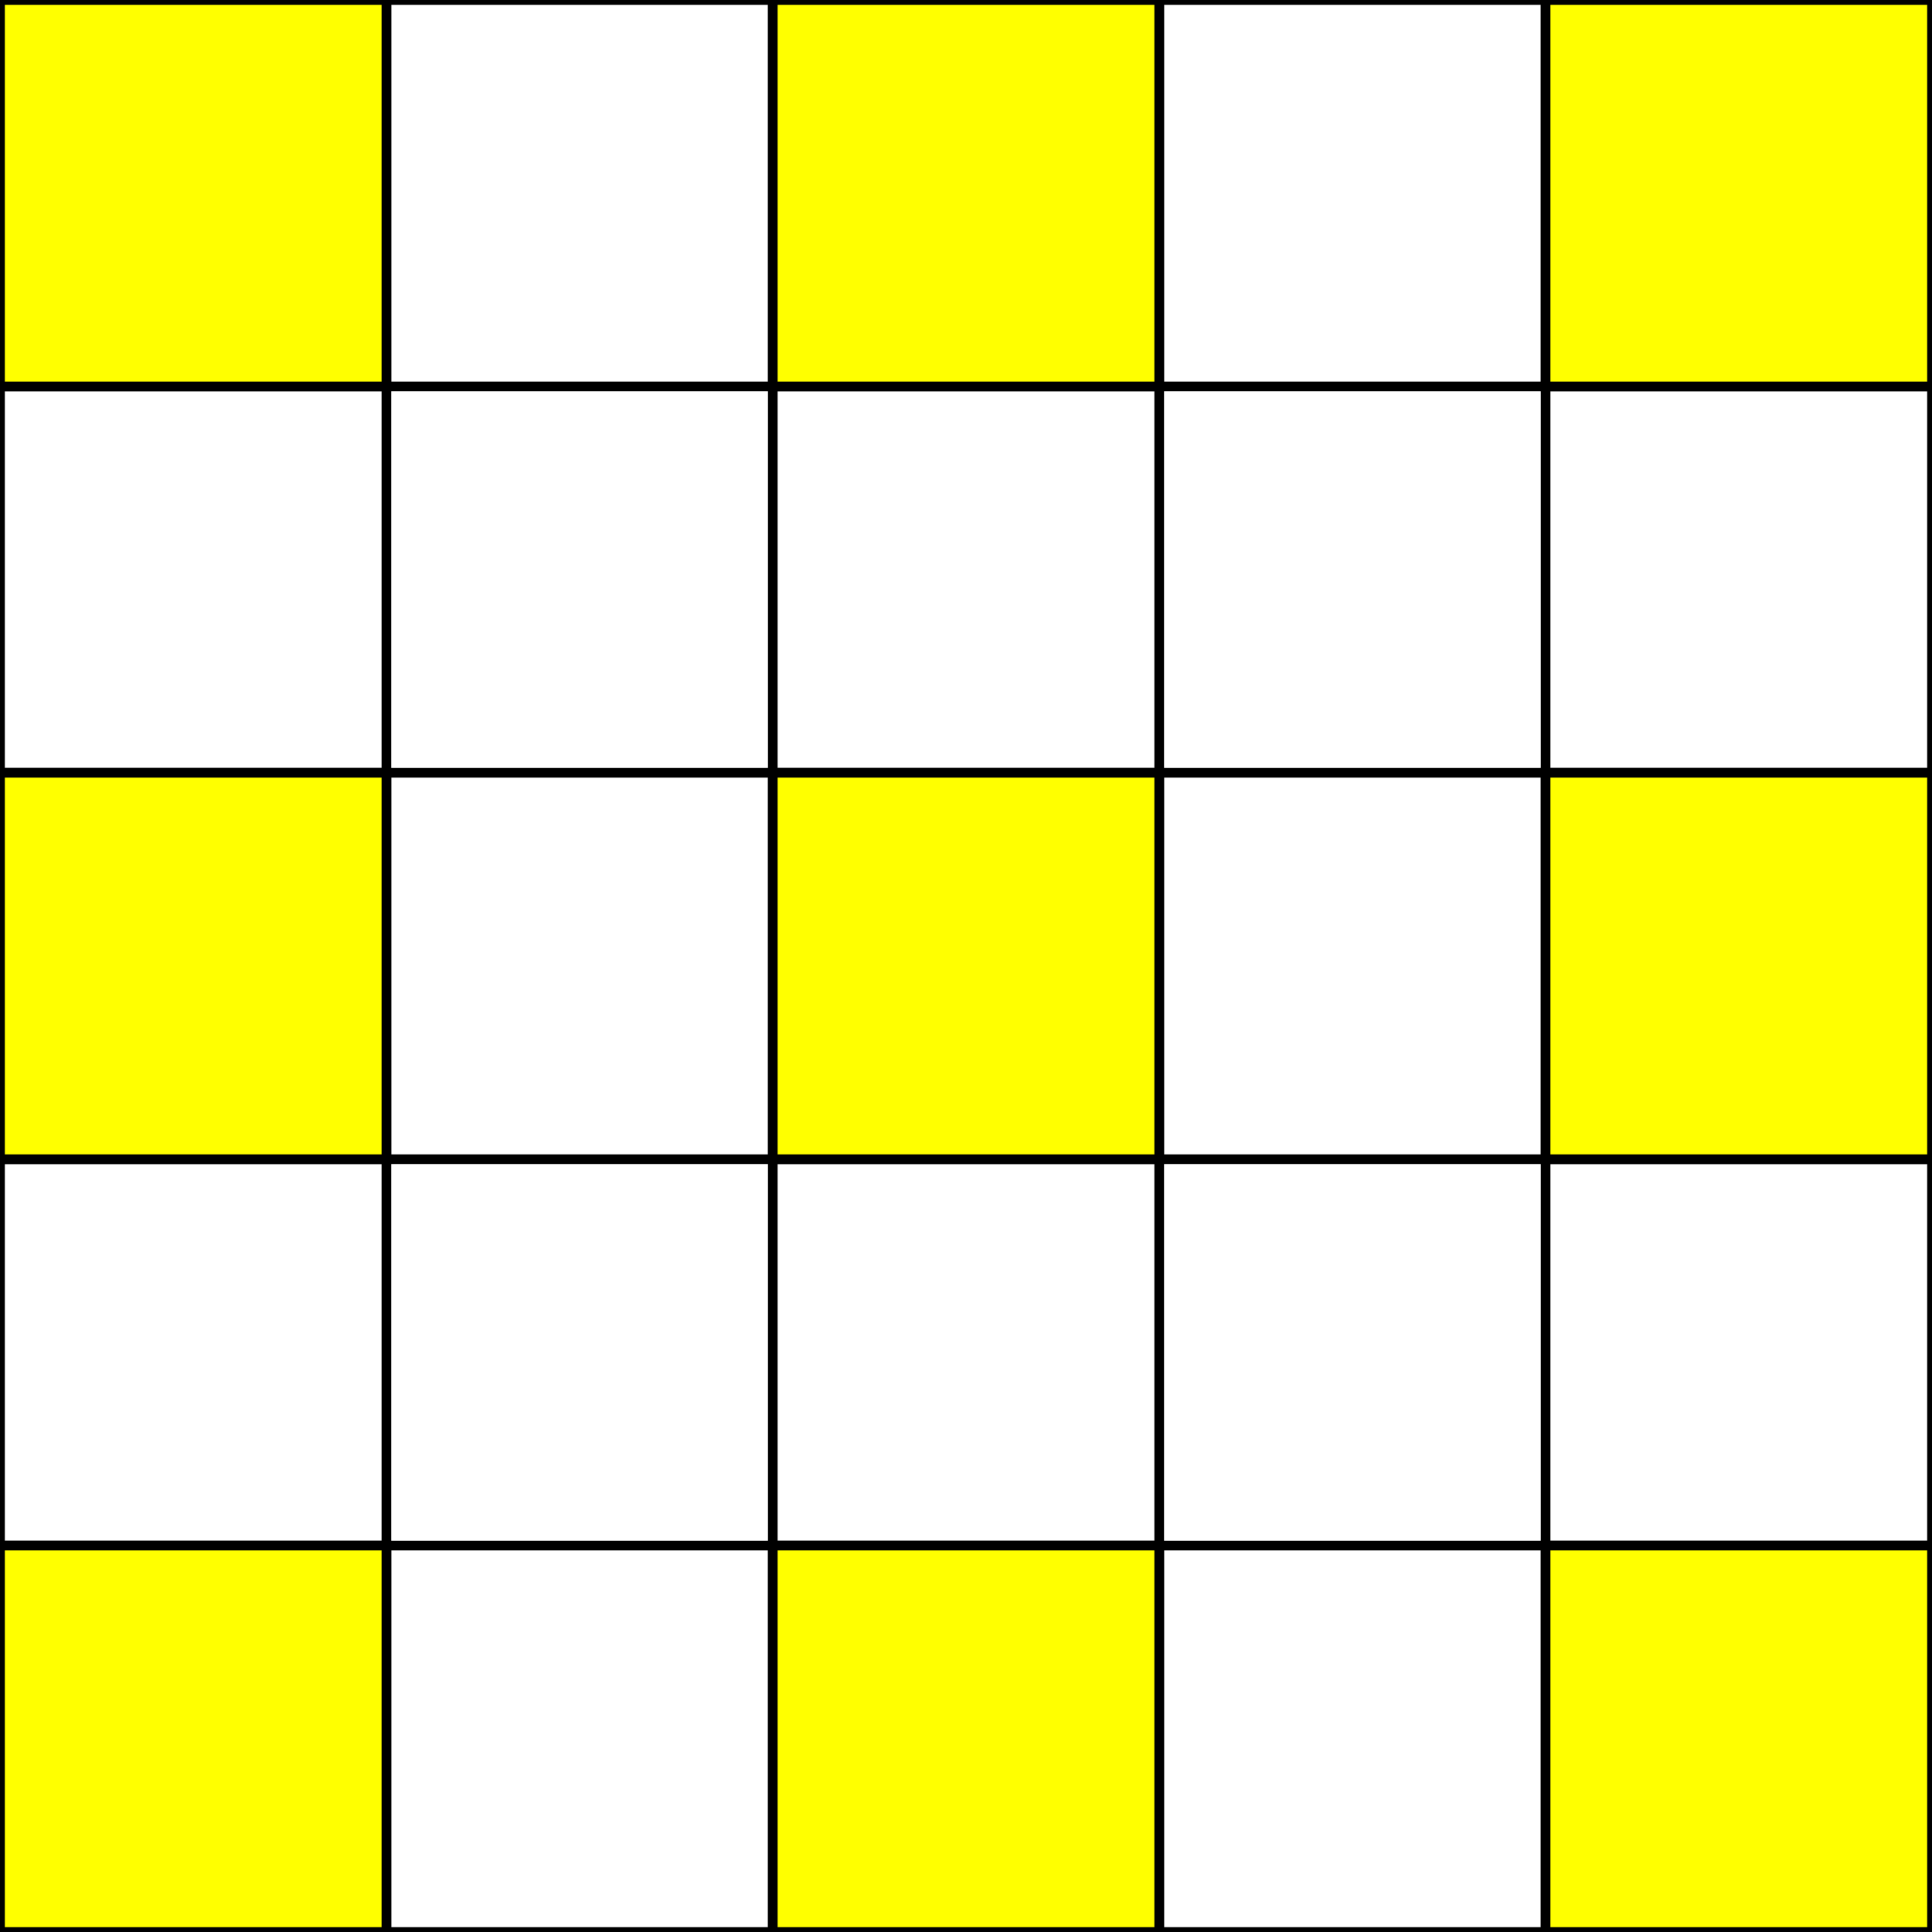
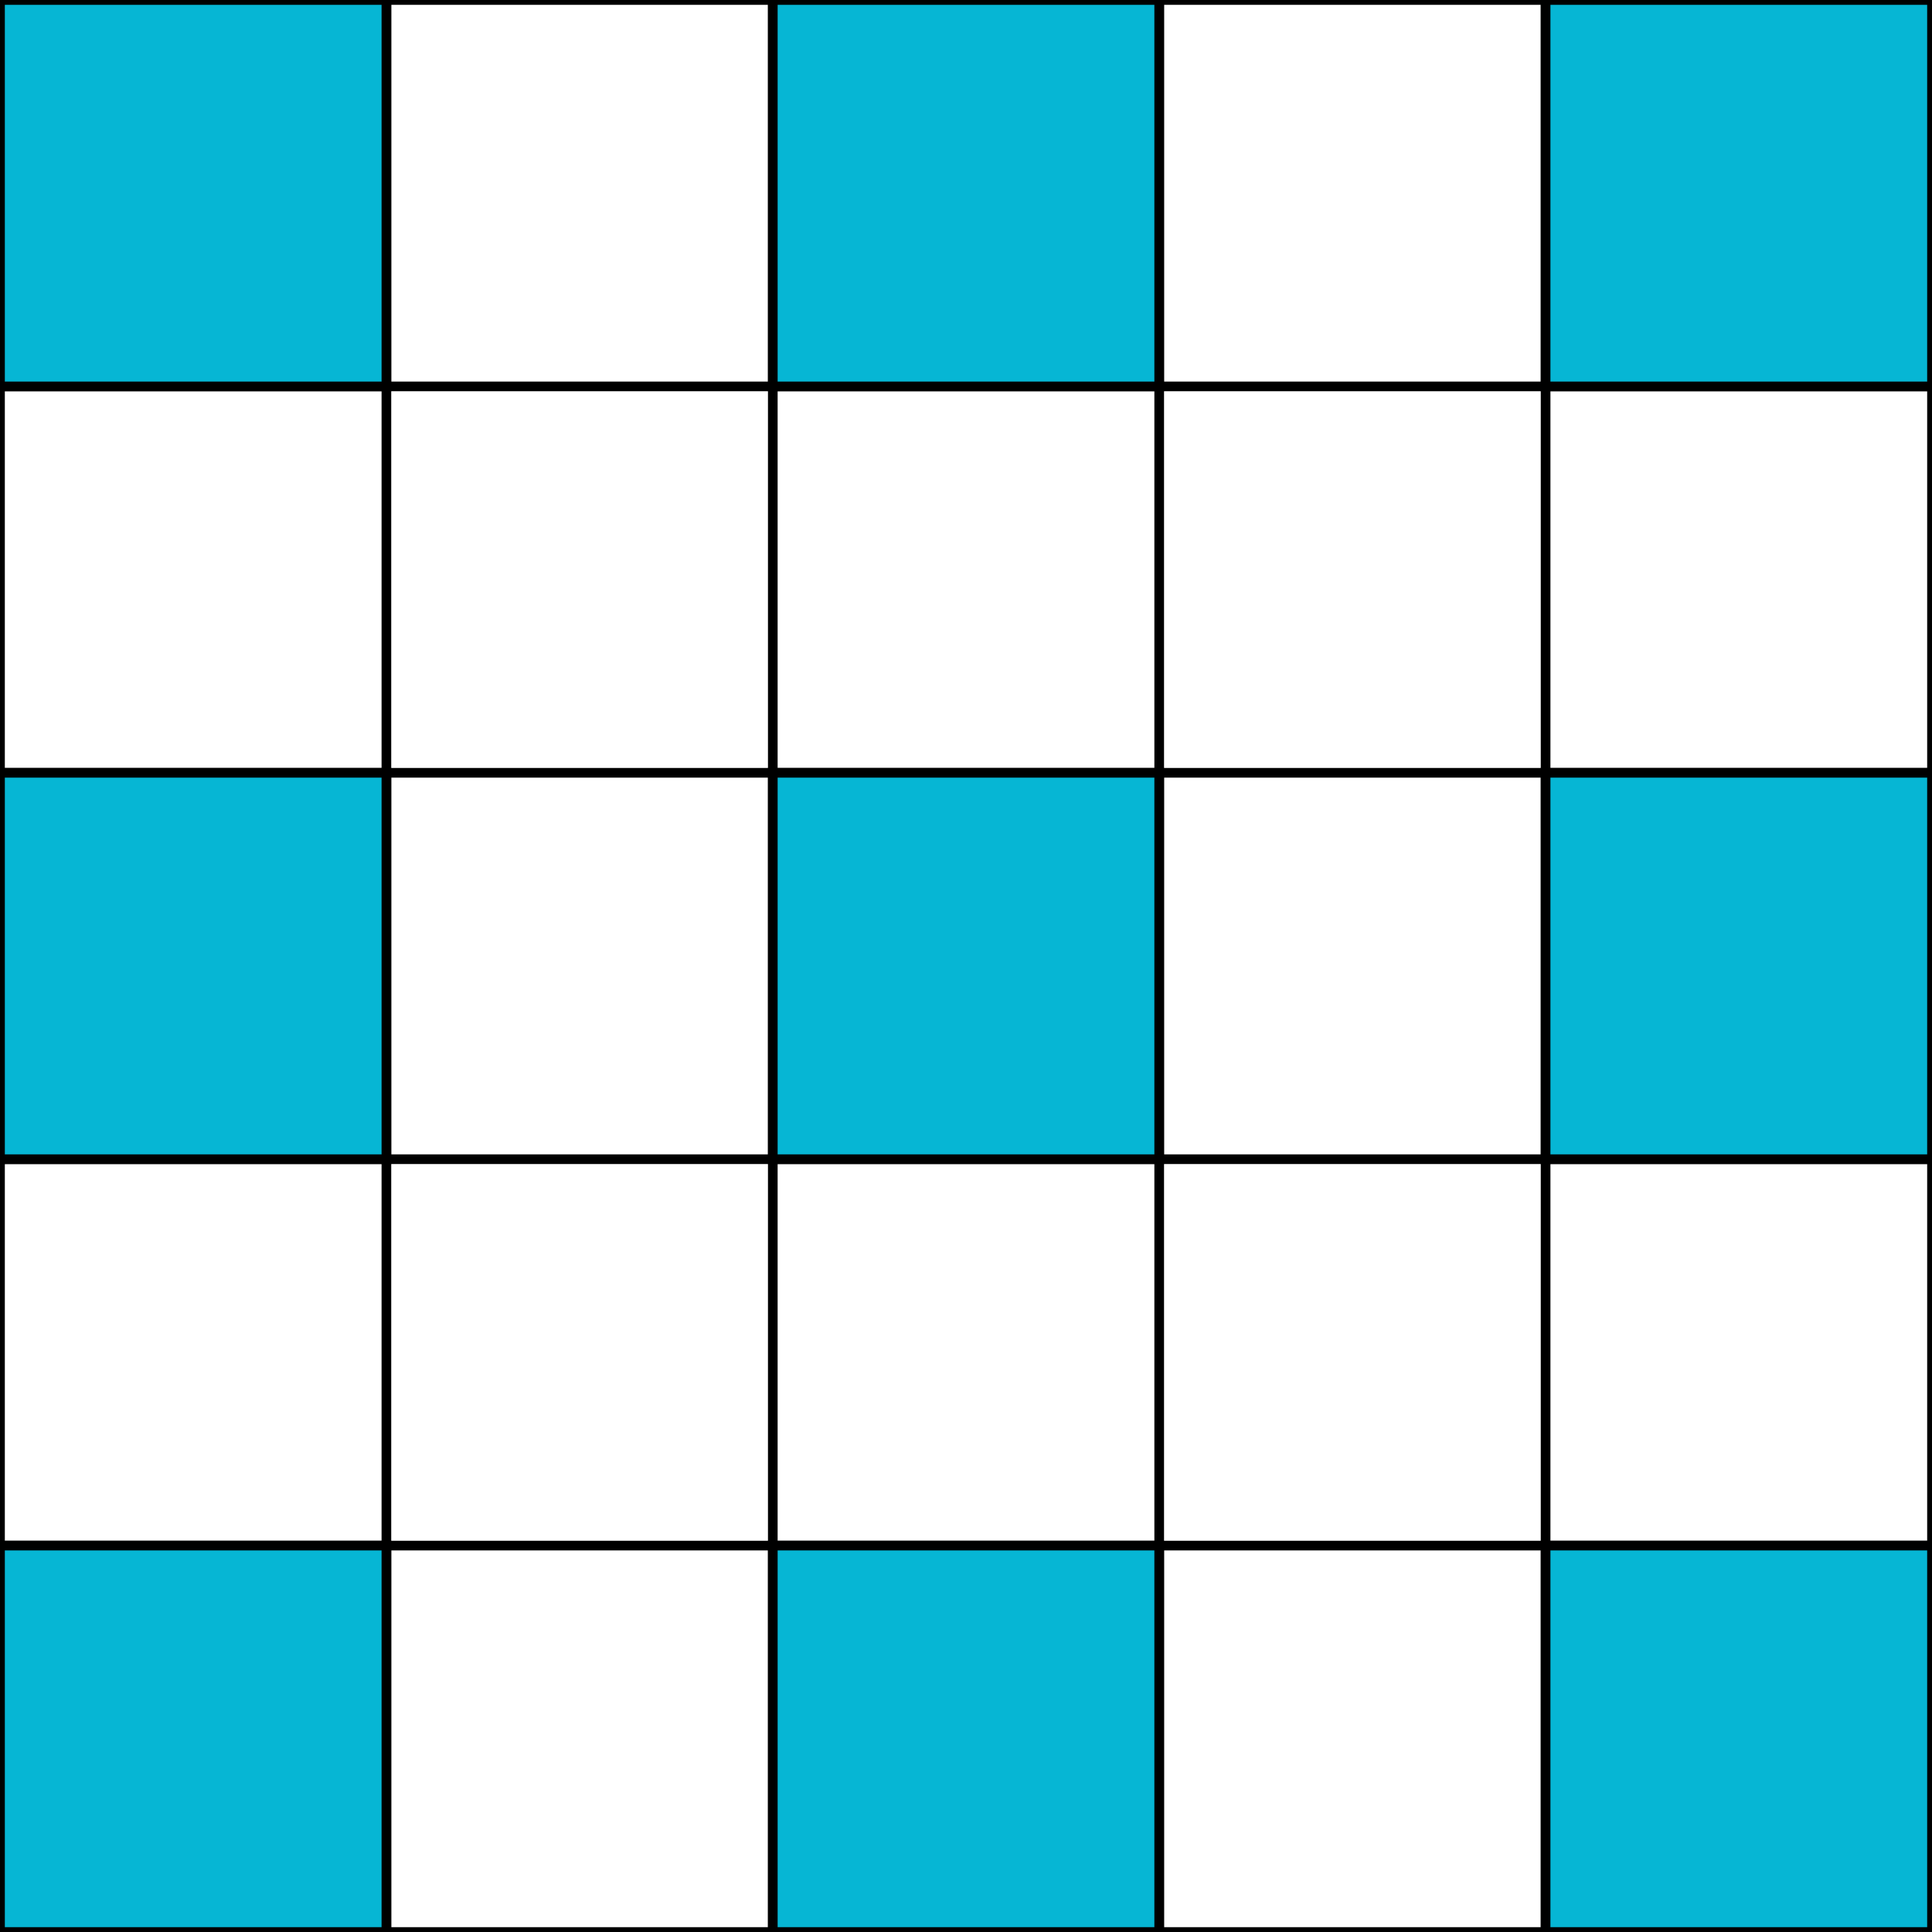
<svg xmlns="http://www.w3.org/2000/svg" width="200" height="200">
  <rect width="200" height="200" fill="white" stroke="black" />
  <line x1="40" y1="0" x2="40" y2="200" stroke="black" />
  <line x1="80" y1="0" x2="80" y2="200" stroke="black" />
  <line x1="120" y1="0" x2="120" y2="200" stroke="black" />
  <line x1="160" y1="0" x2="160" y2="200" stroke="black" />
  <line x1="0" y1="40" x2="200" y2="40" stroke="black" />
  <line x1="0" y1="80" x2="200" y2="80" stroke="black" />
  <line x1="0" y1="120" x2="200" y2="120" stroke="black" />
  <line x1="0" y1="160" x2="200" y2="160" stroke="black" />
-   <rect x="0" y="0" width="40" height="40" fill="yellow" stroke="black" />
-   <rect x="0" y="80" width="40" height="40" fill="yellow" stroke="black" />
-   <rect x="0" y="160" width="40" height="40" fill="yellow" stroke="black" />
-   <rect x="80" y="0" width="40" height="40" fill="yellow" stroke="black" />
-   <rect x="80" y="80" width="40" height="40" fill="yellow" stroke="black" />
-   <rect x="80" y="160" width="40" height="40" fill="yellow" stroke="black" />
-   <rect x="160" y="0" width="40" height="40" fill="yellow" stroke="black" />
-   <rect x="160" y="80" width="40" height="40" fill="yellow" stroke="black" />
-   <rect x="160" y="160" width="40" height="40" fill="yellow" stroke="black" />
+   <rect x="0" y="0" width="40" height="40" fill="rgb(6,182,212)" stroke="black" />
+   <rect x="0" y="80" width="40" height="40" fill="rgb(6,182,212)" stroke="black" />
+   <rect x="0" y="160" width="40" height="40" fill="rgb(6,182,212)" stroke="black" />
+   <rect x="80" y="0" width="40" height="40" fill="rgb(6,182,212)" stroke="black" />
+   <rect x="80" y="80" width="40" height="40" fill="rgb(6,182,212)" stroke="black" />
+   <rect x="80" y="160" width="40" height="40" fill="rgb(6,182,212)" stroke="black" />
+   <rect x="160" y="0" width="40" height="40" fill="rgb(6,182,212)" stroke="black" />
+   <rect x="160" y="80" width="40" height="40" fill="rgb(6,182,212)" stroke="black" />
+   <rect x="160" y="160" width="40" height="40" fill="rgb(6,182,212)" stroke="black" />
</svg>
